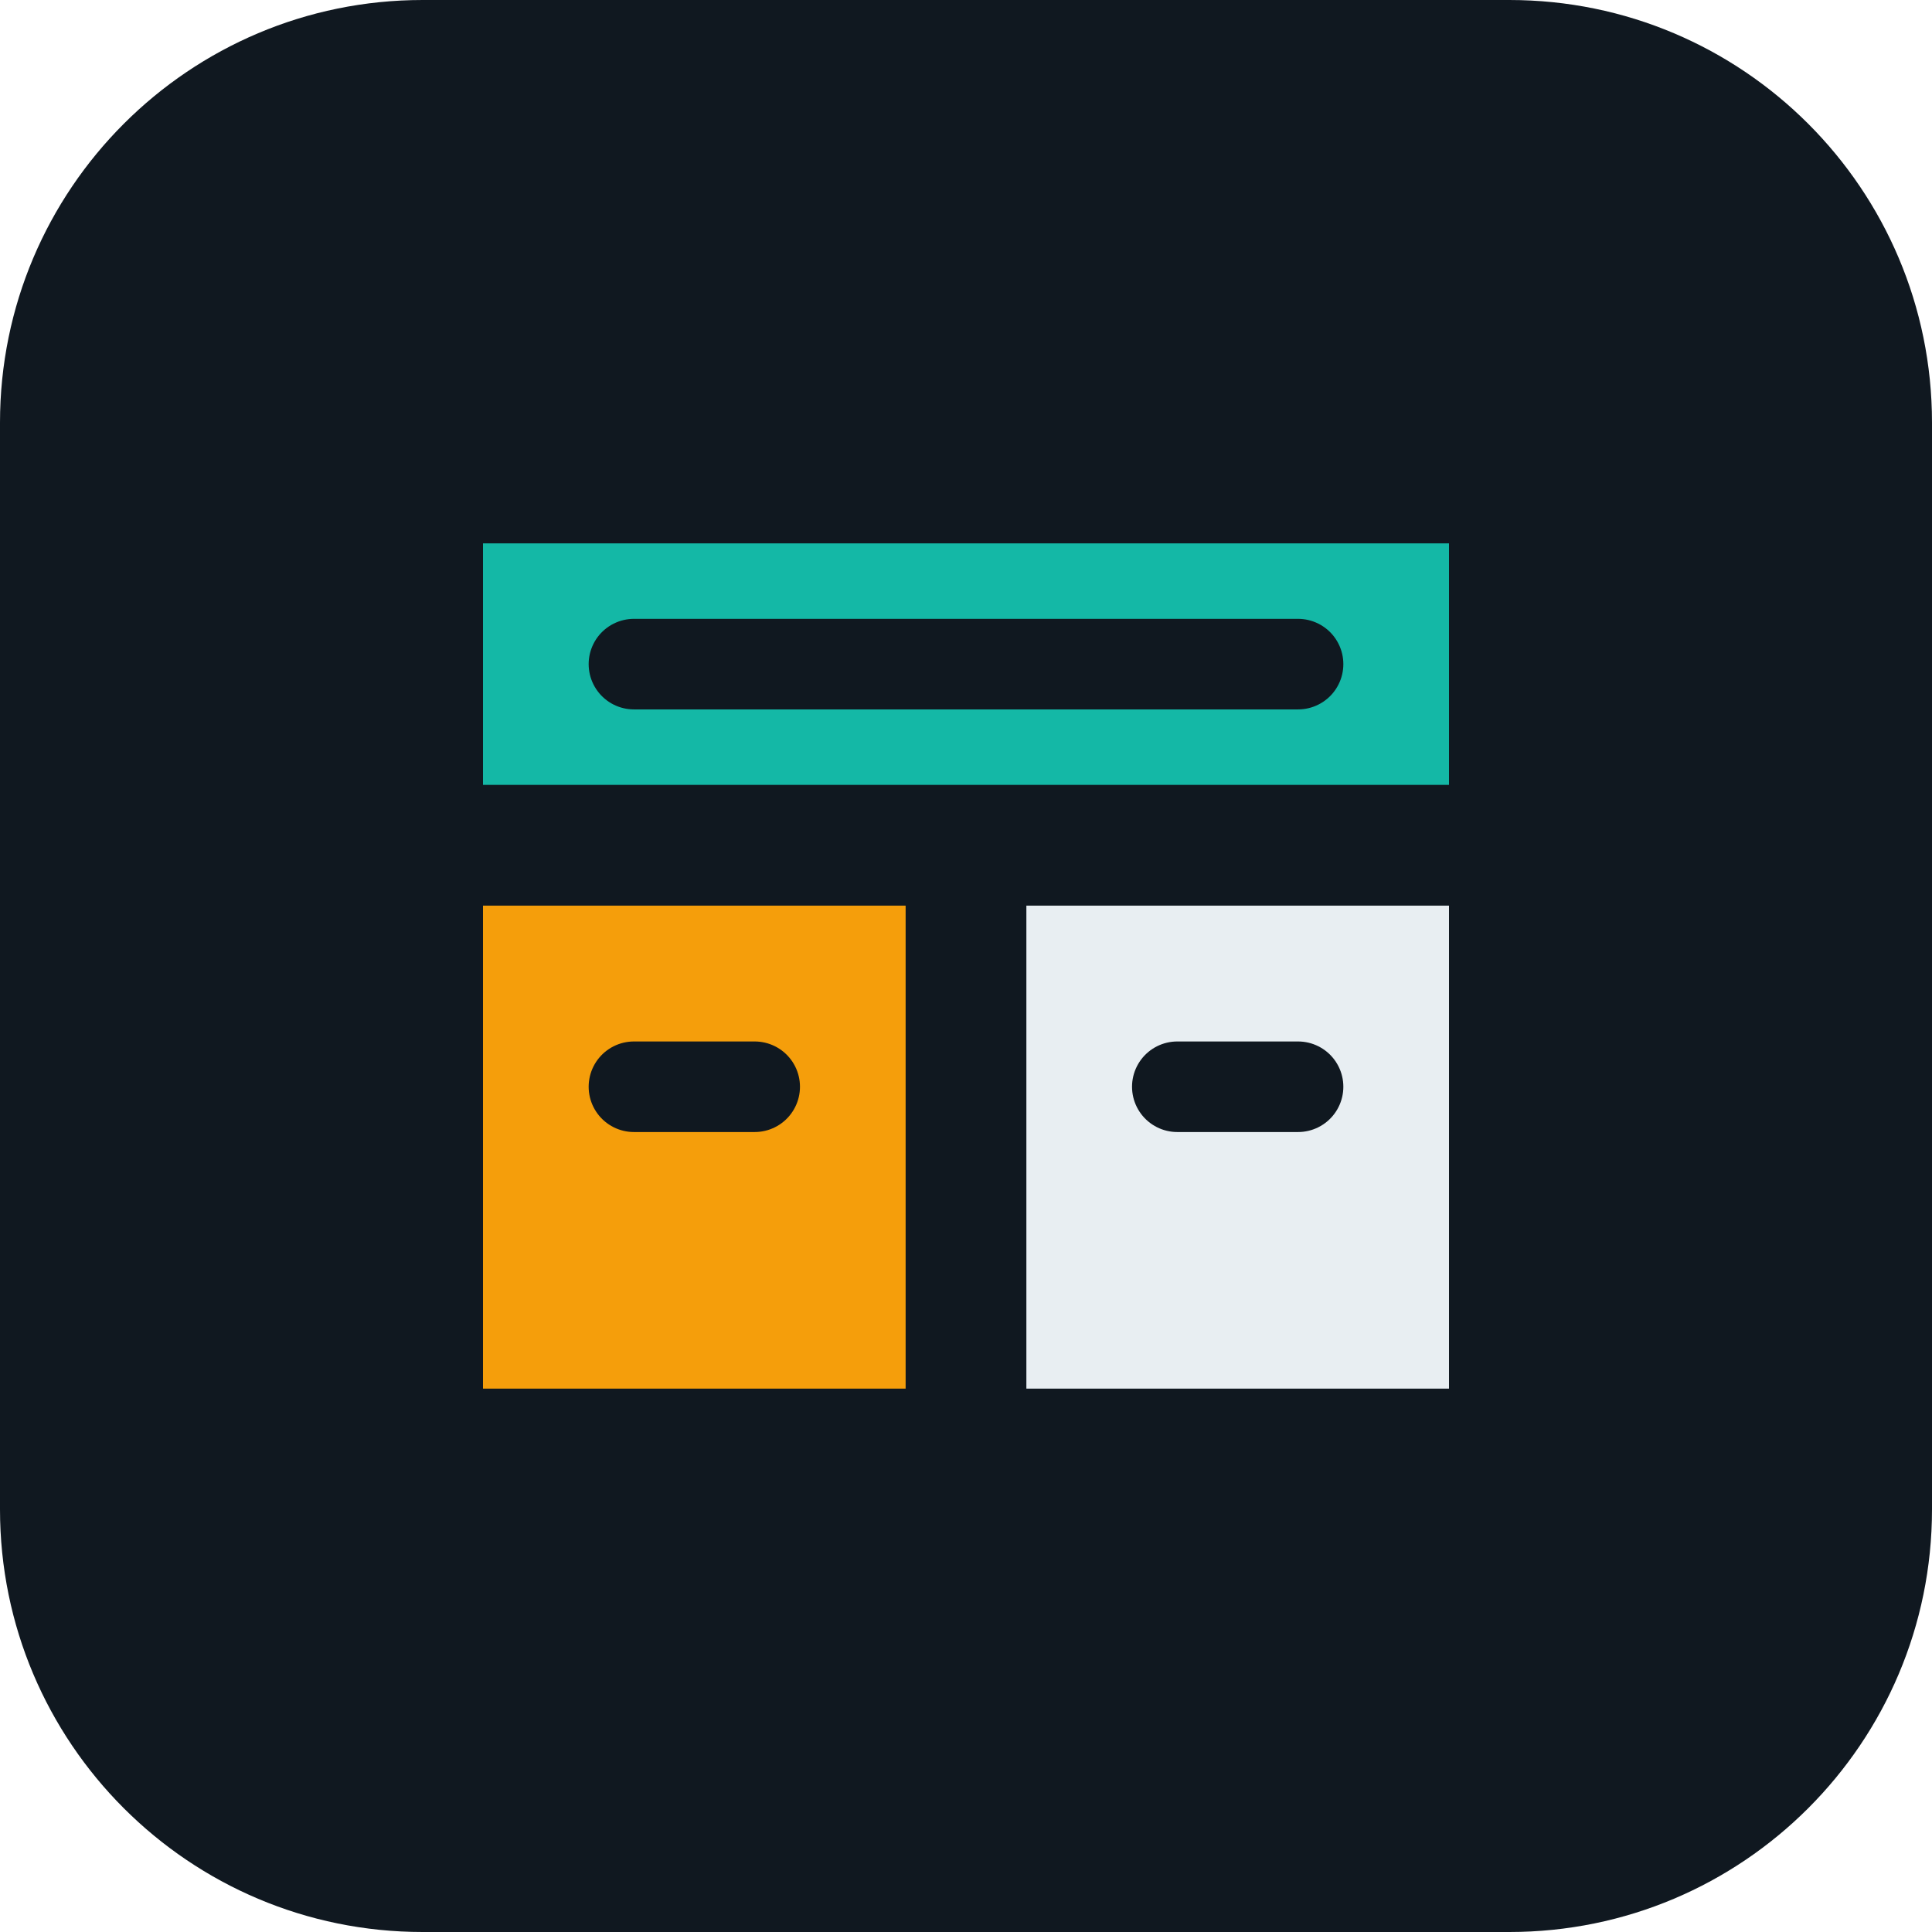
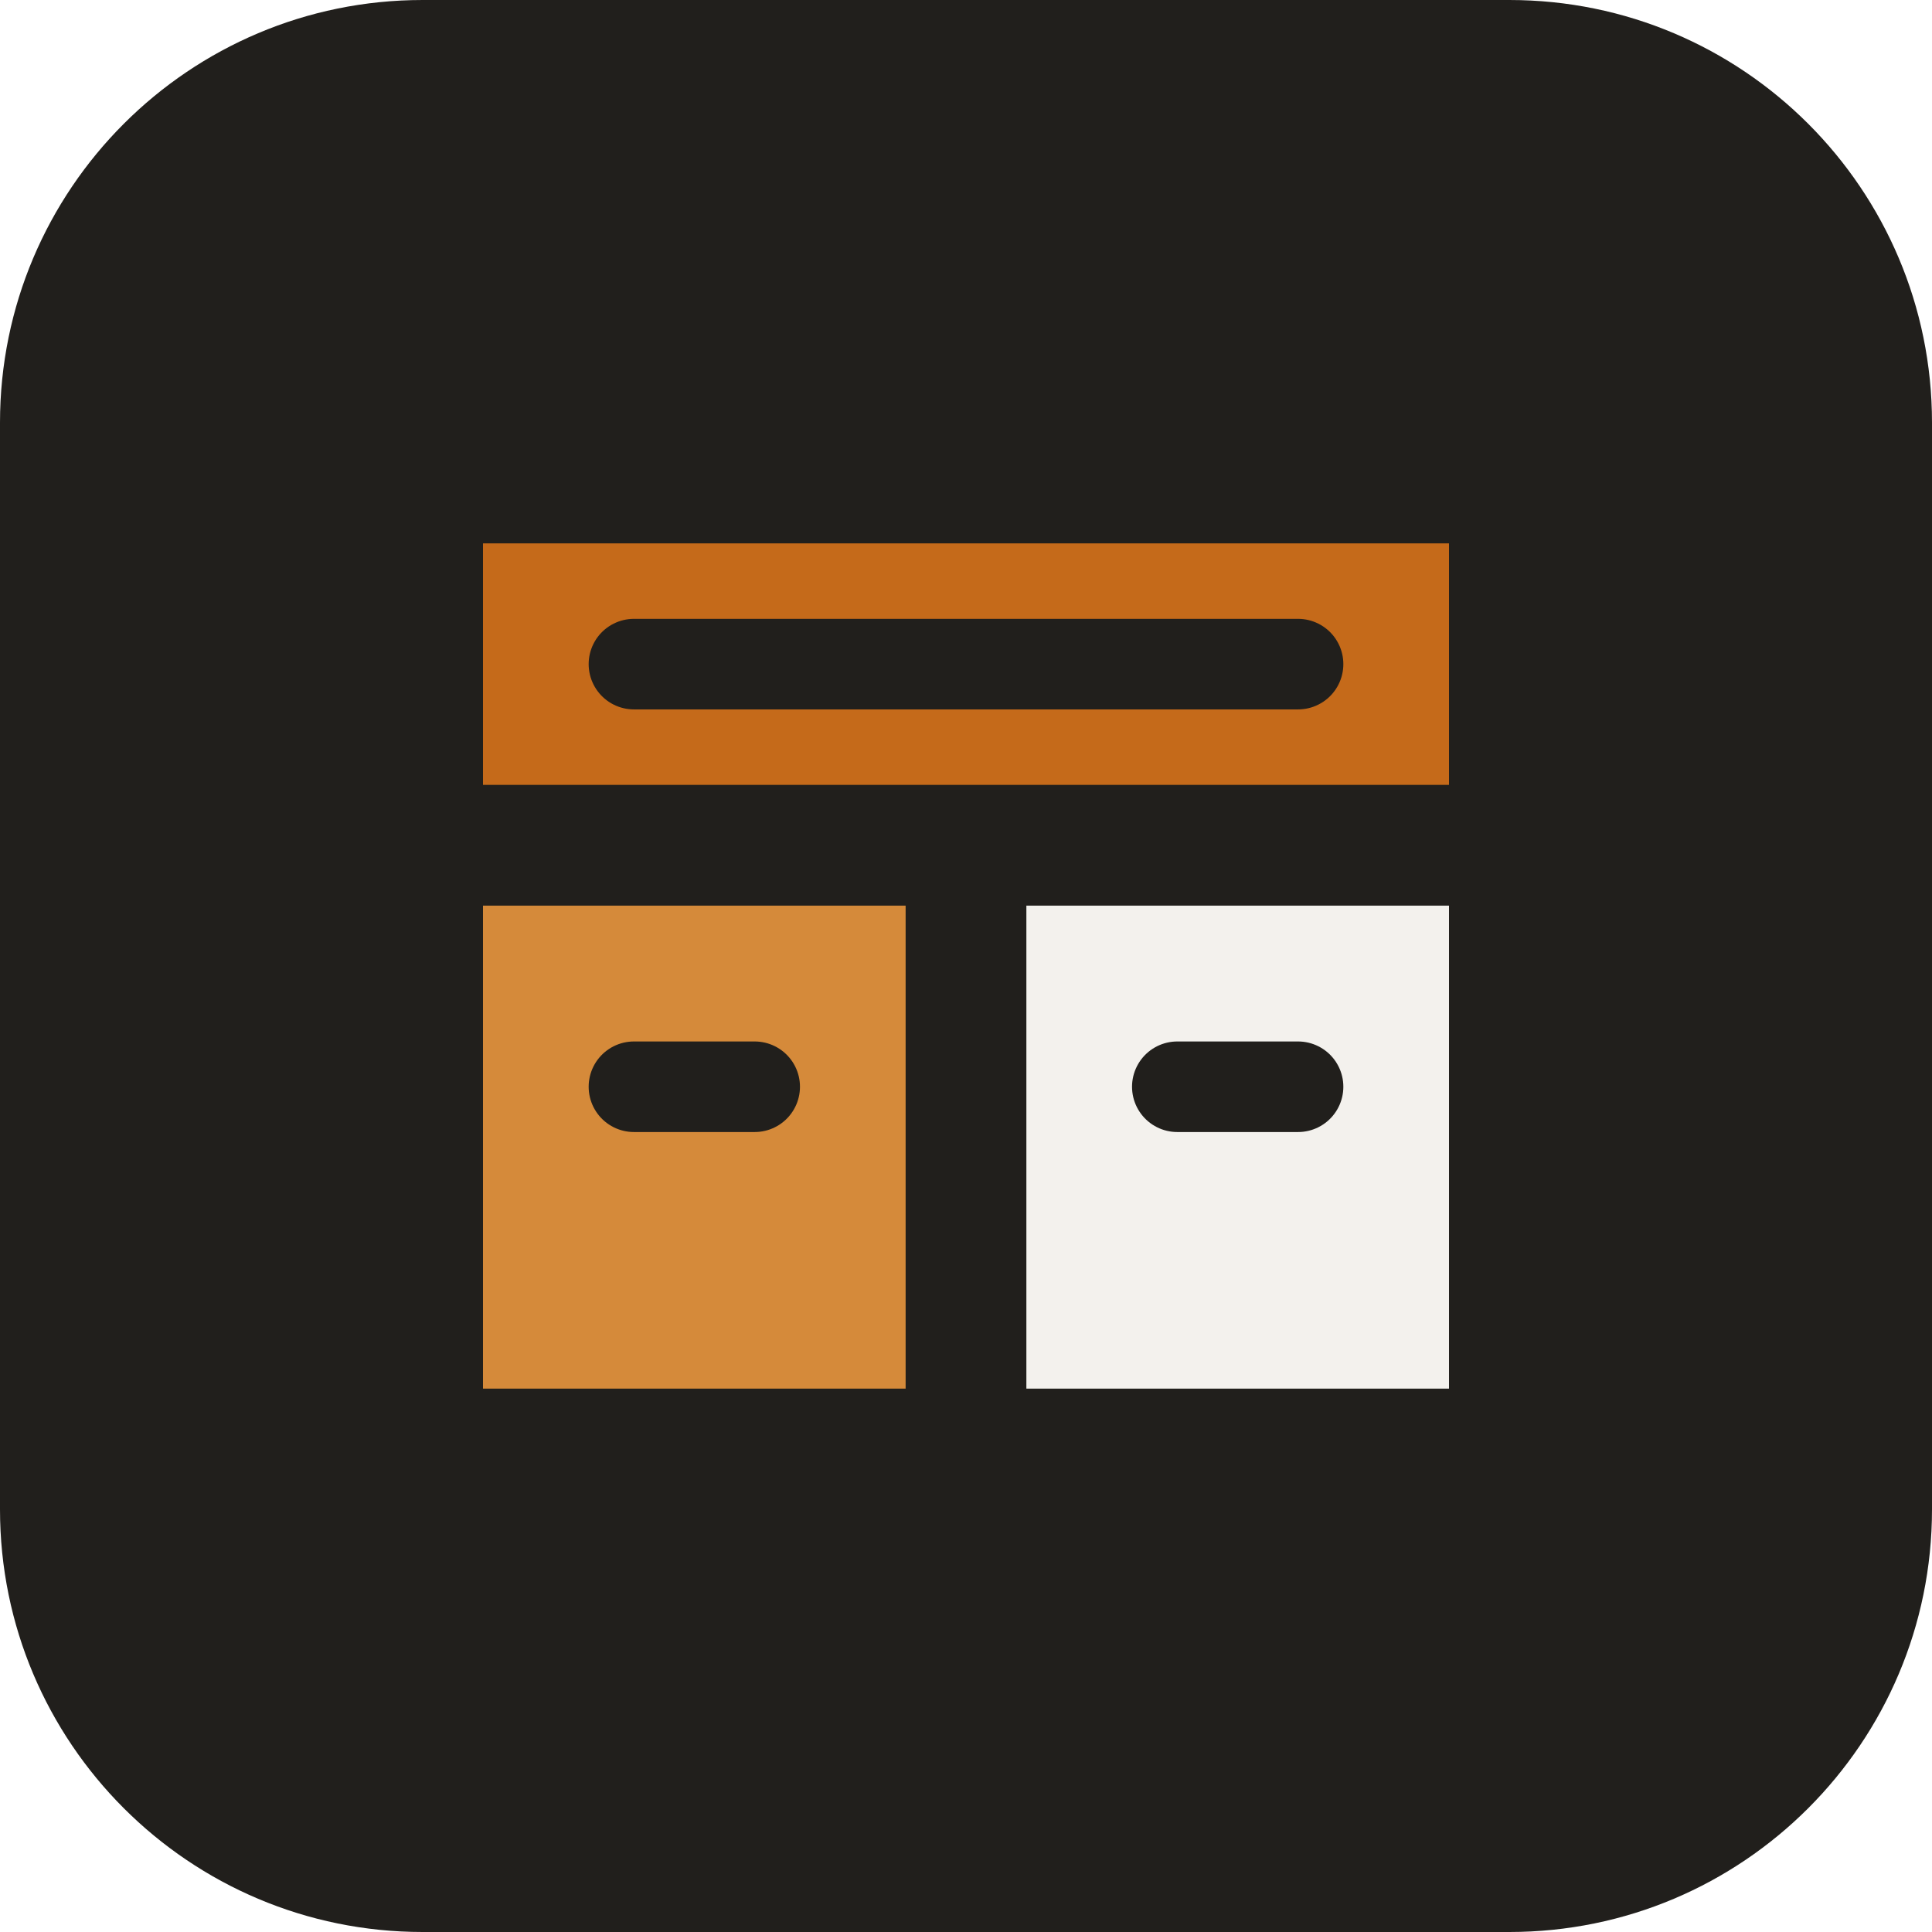
<svg xmlns="http://www.w3.org/2000/svg" viewBox="0 0 64 64">
-   <rect width="64" height="64" rx="14" fill="#101820" />
-   <path d="M16 18h32v8H16z" fill="#14B8A6" />
-   <path d="M16 30h14v16H16z" fill="#F59E0B" />
-   <path d="M34 30h14v16H34z" fill="#E8EEF2" />
-   <path d="M21 22h22M21 36h4M39 36h4" stroke="#101820" stroke-width="3" stroke-linecap="round" />
+   <rect width="64" height="64" rx="14" fill="#211F1C" />
+   <path d="M16 18h32v8H16z" fill="#C56A1A" />
+   <path d="M16 30h14v16H16z" fill="#D58A3A" />
+   <path d="M34 30h14v16H34z" fill="#F3F1ED" />
+   <path d="M21 22h22M21 36h4M39 36h4" stroke="#211F1C" stroke-width="3" stroke-linecap="round" />
</svg>
